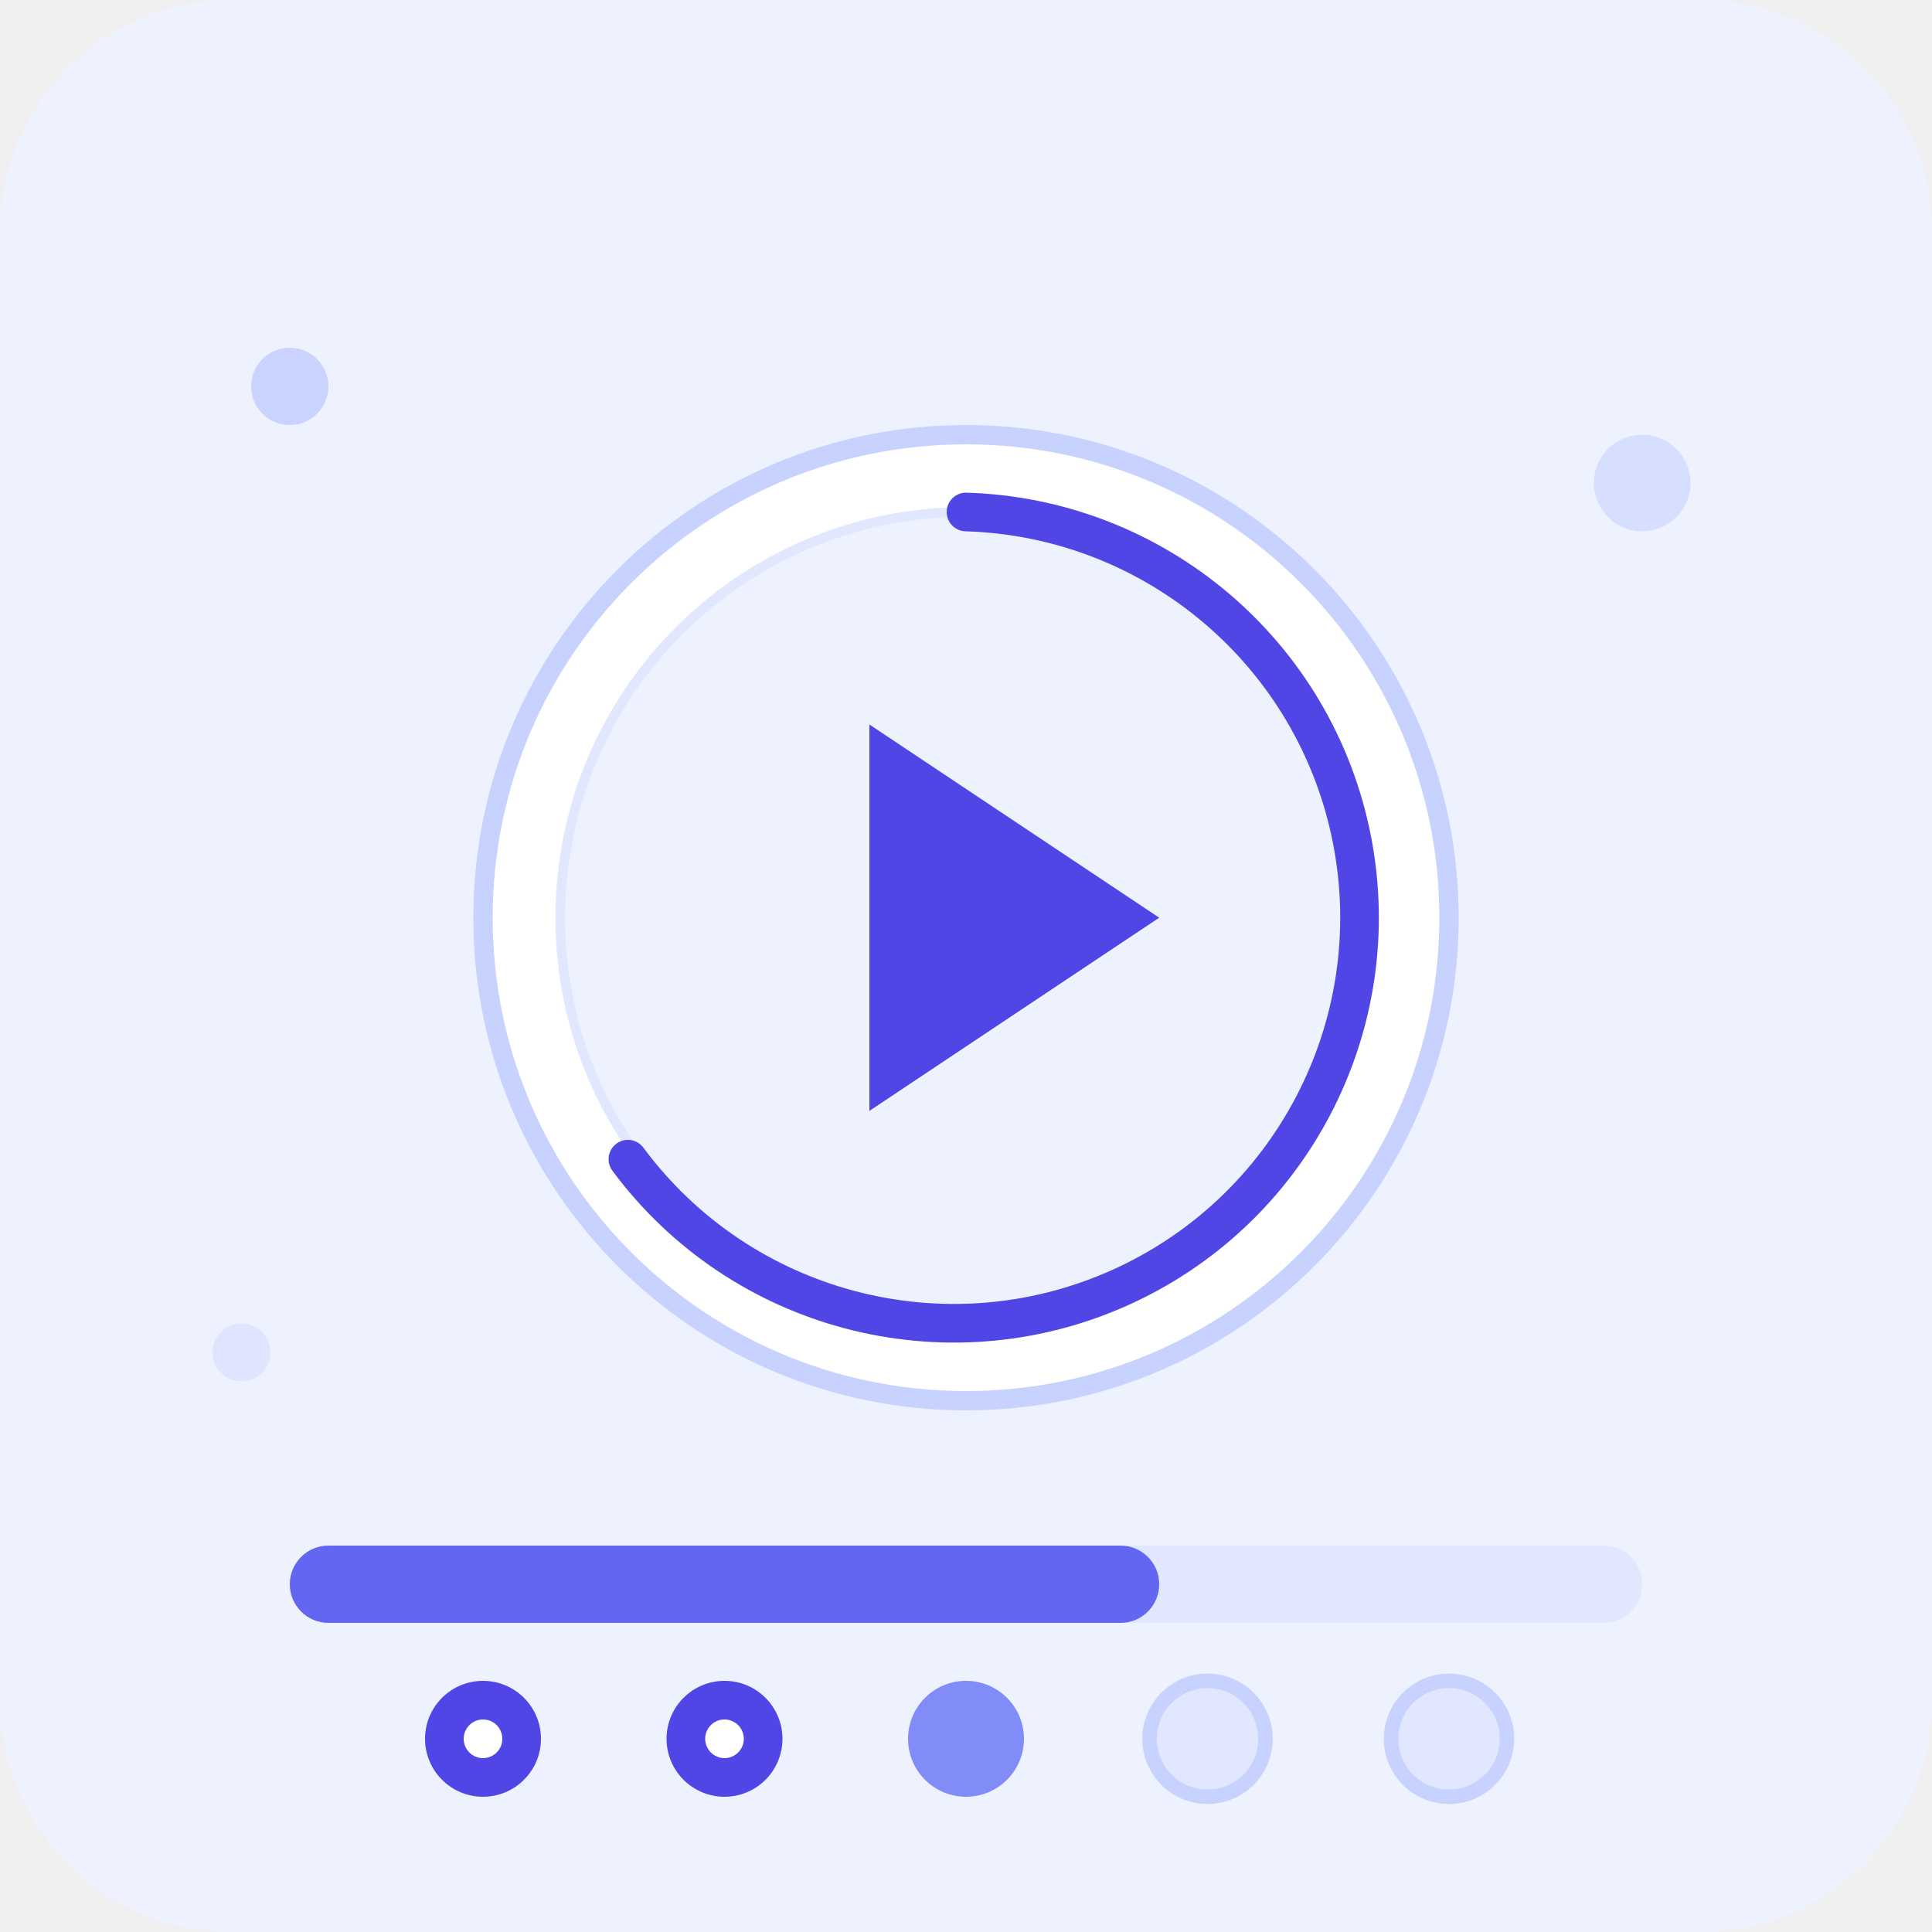
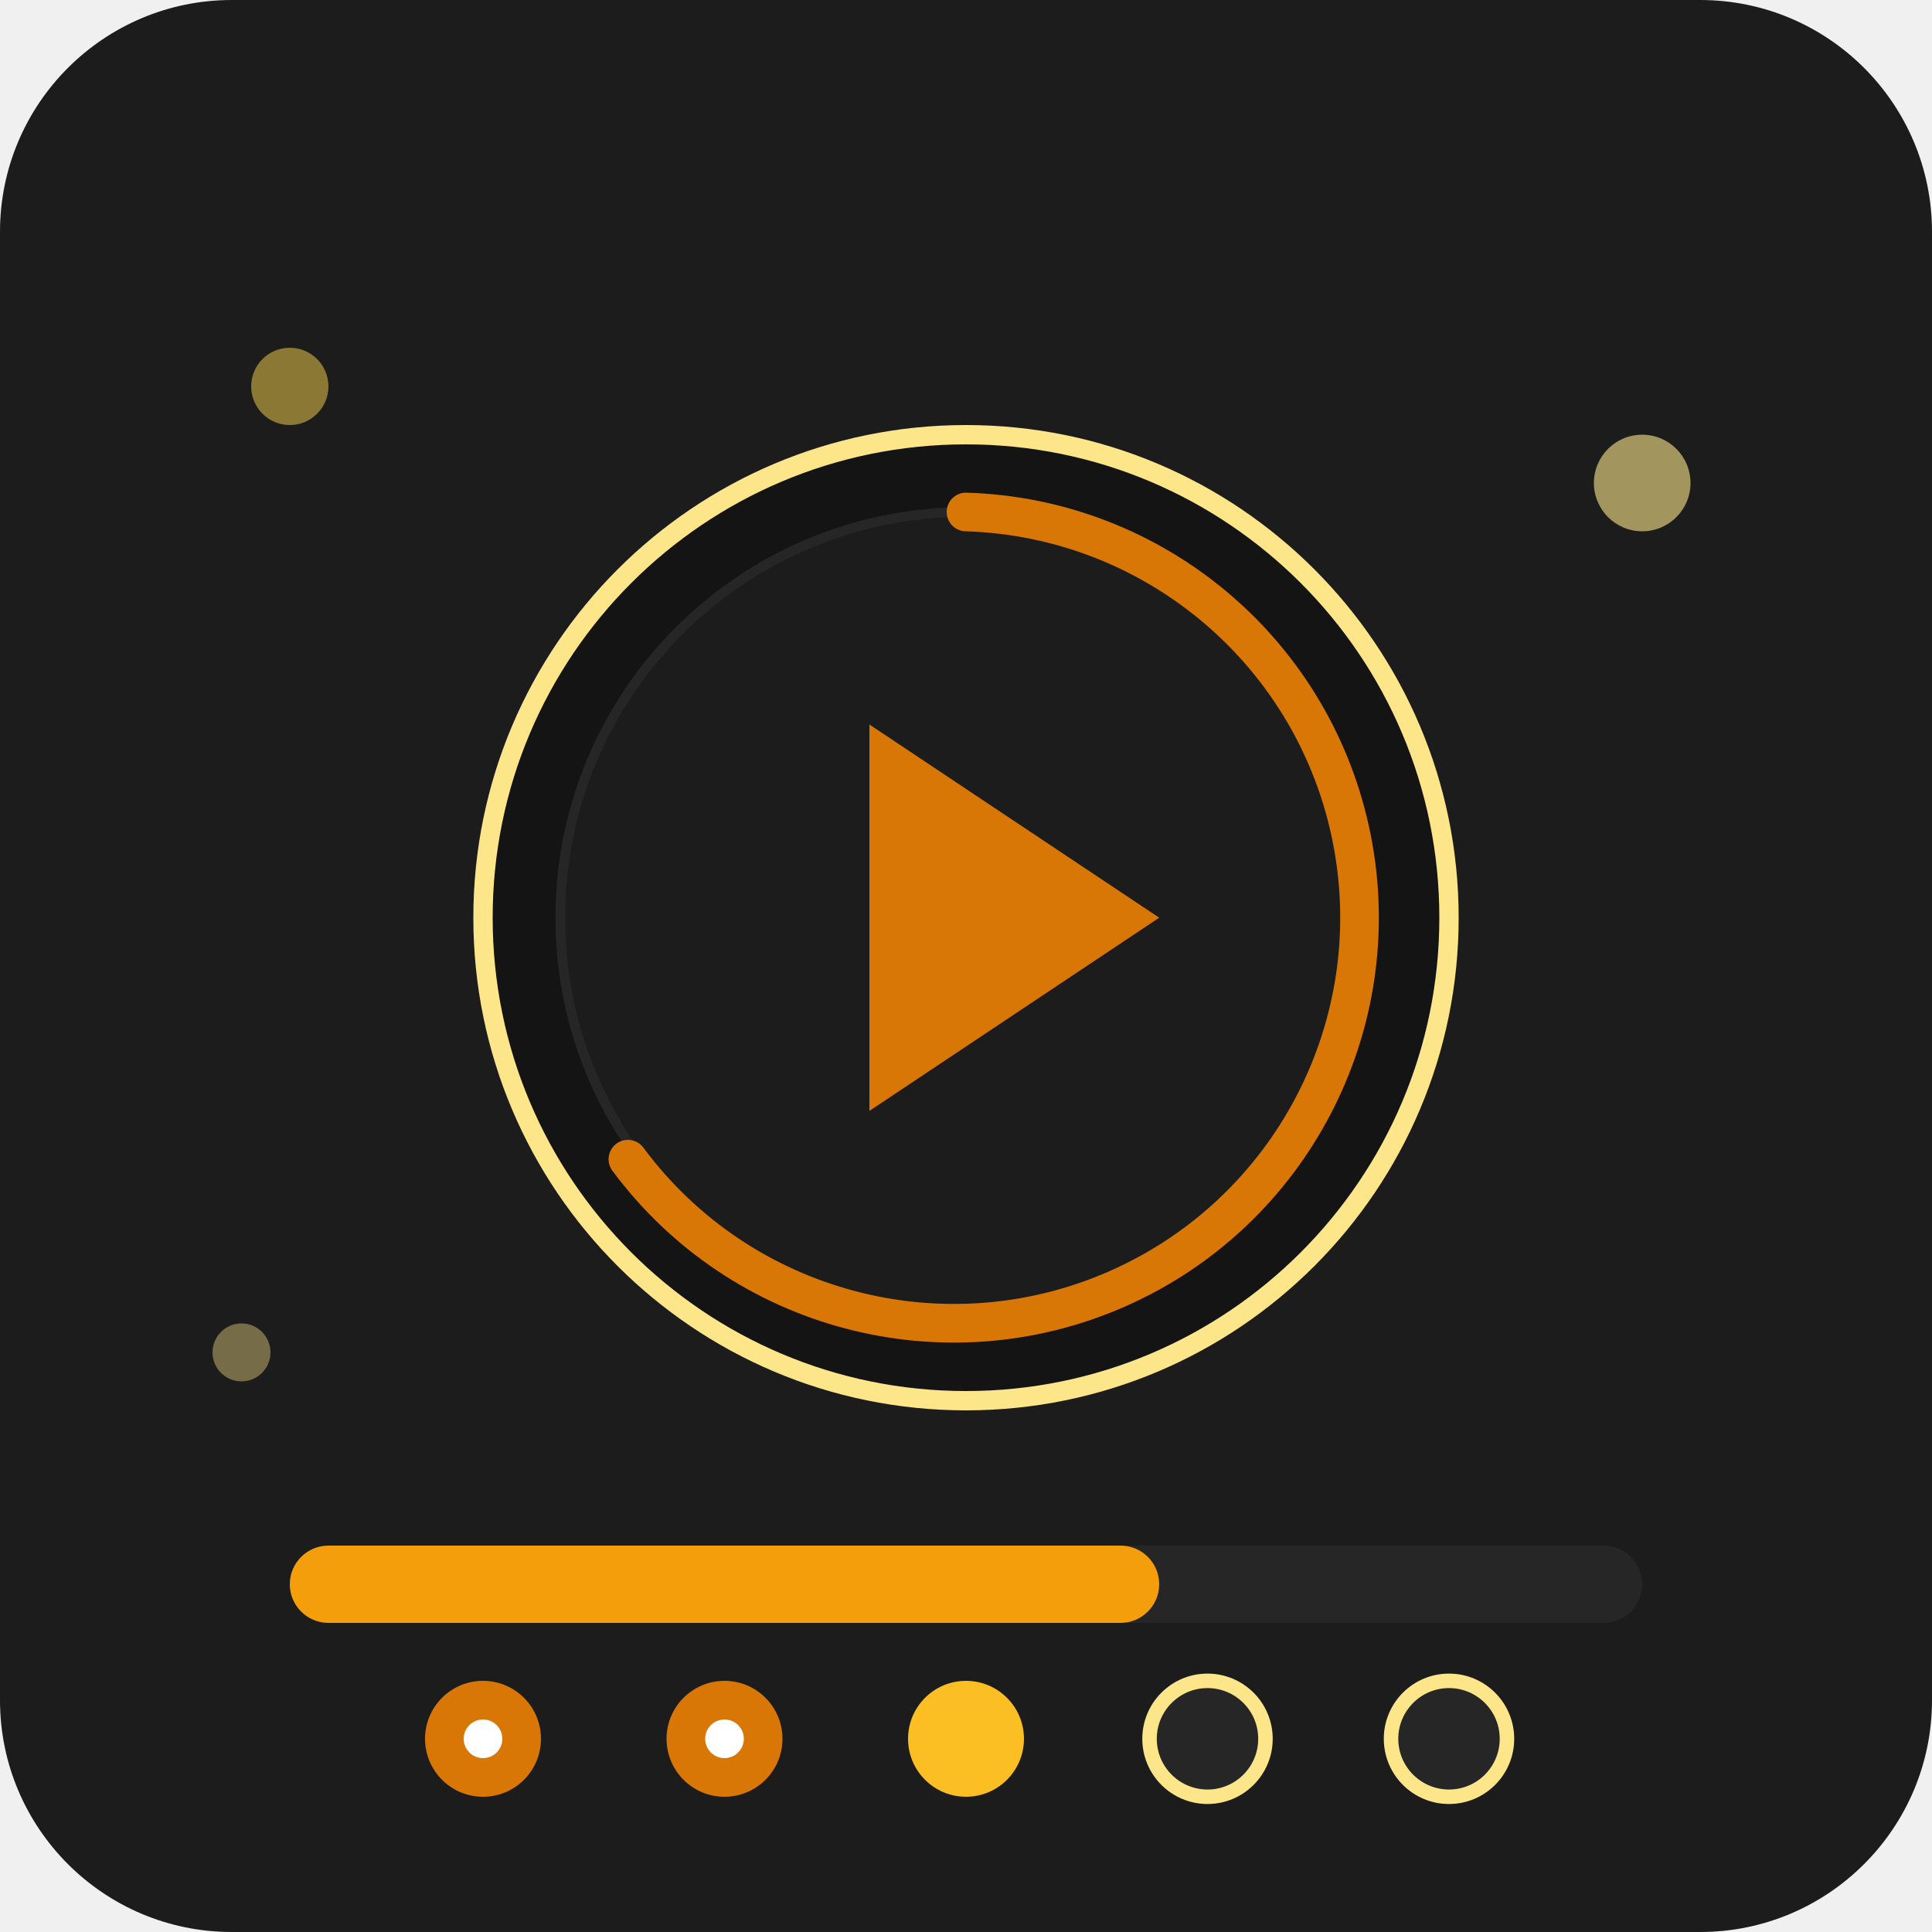
<svg xmlns="http://www.w3.org/2000/svg" viewBox="0 0 200 200" fill="none">
-   <rect width="200" height="200" rx="24" fill="#EEF2FF" />
-   <circle cx="100" cy="95" r="50" fill="white" stroke="#C7D2FE" stroke-width="2" />
-   <circle cx="100" cy="95" r="42" fill="#EEF2FF" stroke="#E0E7FF" stroke-width="1" />
-   <path d="M100 53 A42 42 0 1 1 65 120" stroke="#4F46E5" stroke-width="4" fill="none" stroke-linecap="round" />
-   <polygon points="90,75 90,115 120,95" fill="#4F46E5" />
-   <rect x="30" y="160" width="140" height="8" rx="4" fill="#E0E7FF" />
-   <rect x="30" y="160" width="90" height="8" rx="4" fill="#6366F1" />
-   <circle cx="50" cy="180" r="6" fill="#4F46E5" />
-   <circle cx="75" cy="180" r="6" fill="#4F46E5" />
-   <circle cx="100" cy="180" r="6" fill="#818CF8" />
-   <circle cx="125" cy="180" r="6" fill="#E0E7FF" stroke="#C7D2FE" stroke-width="1.5" />
-   <circle cx="150" cy="180" r="6" fill="#E0E7FF" stroke="#C7D2FE" stroke-width="1.5" />
+   <rect width="200" height="200" rx="24" fill="#1c1c1c" />
+   <circle cx="100" cy="95" r="50" fill="#141414" stroke="#fde68a" stroke-width="2" />
+   <circle cx="100" cy="95" r="42" fill="#1c1c1c" stroke="#262626" stroke-width="1" />
+   <path d="M100 53 A42 42 0 1 1 65 120" stroke="#d97706" stroke-width="4" fill="none" stroke-linecap="round" />
+   <polygon points="90,75 90,115 120,95" fill="#d97706" />
+   <rect x="30" y="160" width="140" height="8" rx="4" fill="#262626" />
+   <rect x="30" y="160" width="90" height="8" rx="4" fill="#f59e0b" />
+   <circle cx="50" cy="180" r="6" fill="#d97706" />
+   <circle cx="75" cy="180" r="6" fill="#d97706" />
+   <circle cx="100" cy="180" r="6" fill="#fbbf24" />
+   <circle cx="125" cy="180" r="6" fill="#262626" stroke="#fde68a" stroke-width="1.5" />
+   <circle cx="150" cy="180" r="6" fill="#262626" stroke="#fde68a" stroke-width="1.5" />
  <circle cx="50" cy="180" r="2" fill="white" />
  <circle cx="75" cy="180" r="2" fill="white" />
-   <circle cx="30" cy="40" r="4" fill="#A5B4FC" opacity="0.5" />
-   <circle cx="170" cy="50" r="5" fill="#C7D2FE" opacity="0.6" />
-   <circle cx="25" cy="140" r="3" fill="#C7D2FE" opacity="0.4" />
+   <circle cx="30" cy="40" r="4" fill="#fcd34d" opacity="0.5" />
+   <circle cx="170" cy="50" r="5" fill="#fde68a" opacity="0.6" />
+   <circle cx="25" cy="140" r="3" fill="#fde68a" opacity="0.4" />
</svg>
